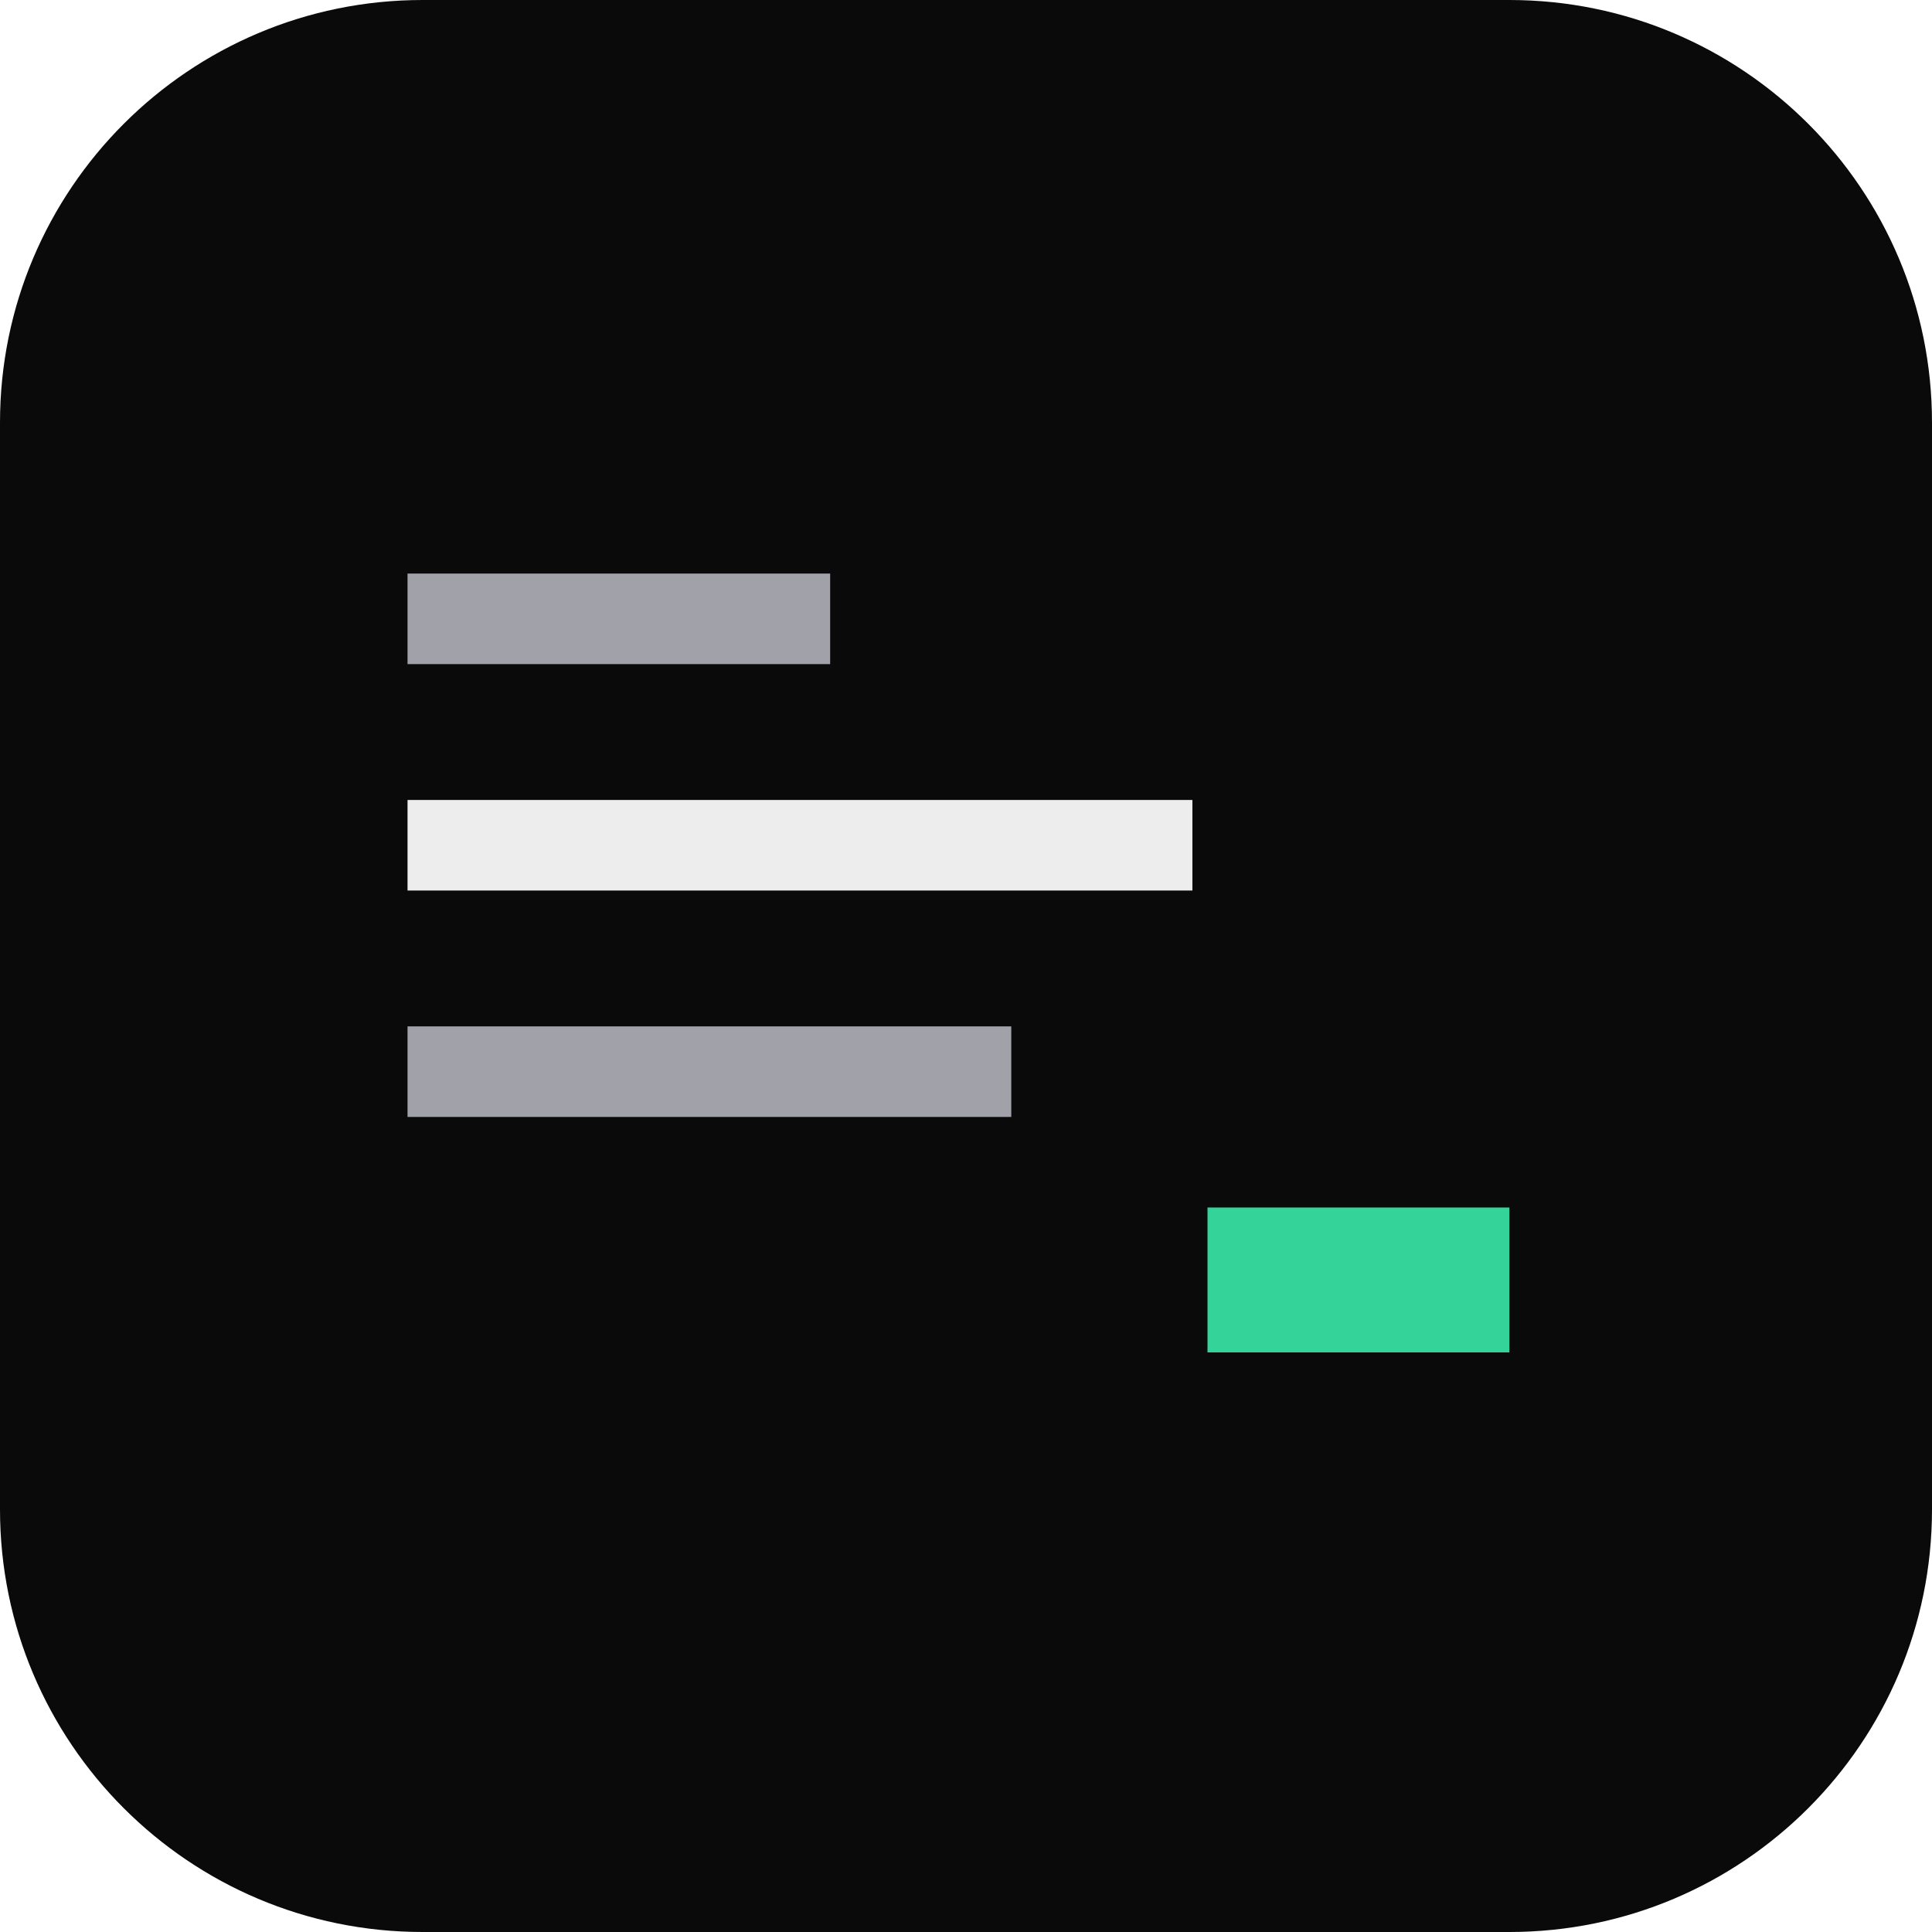
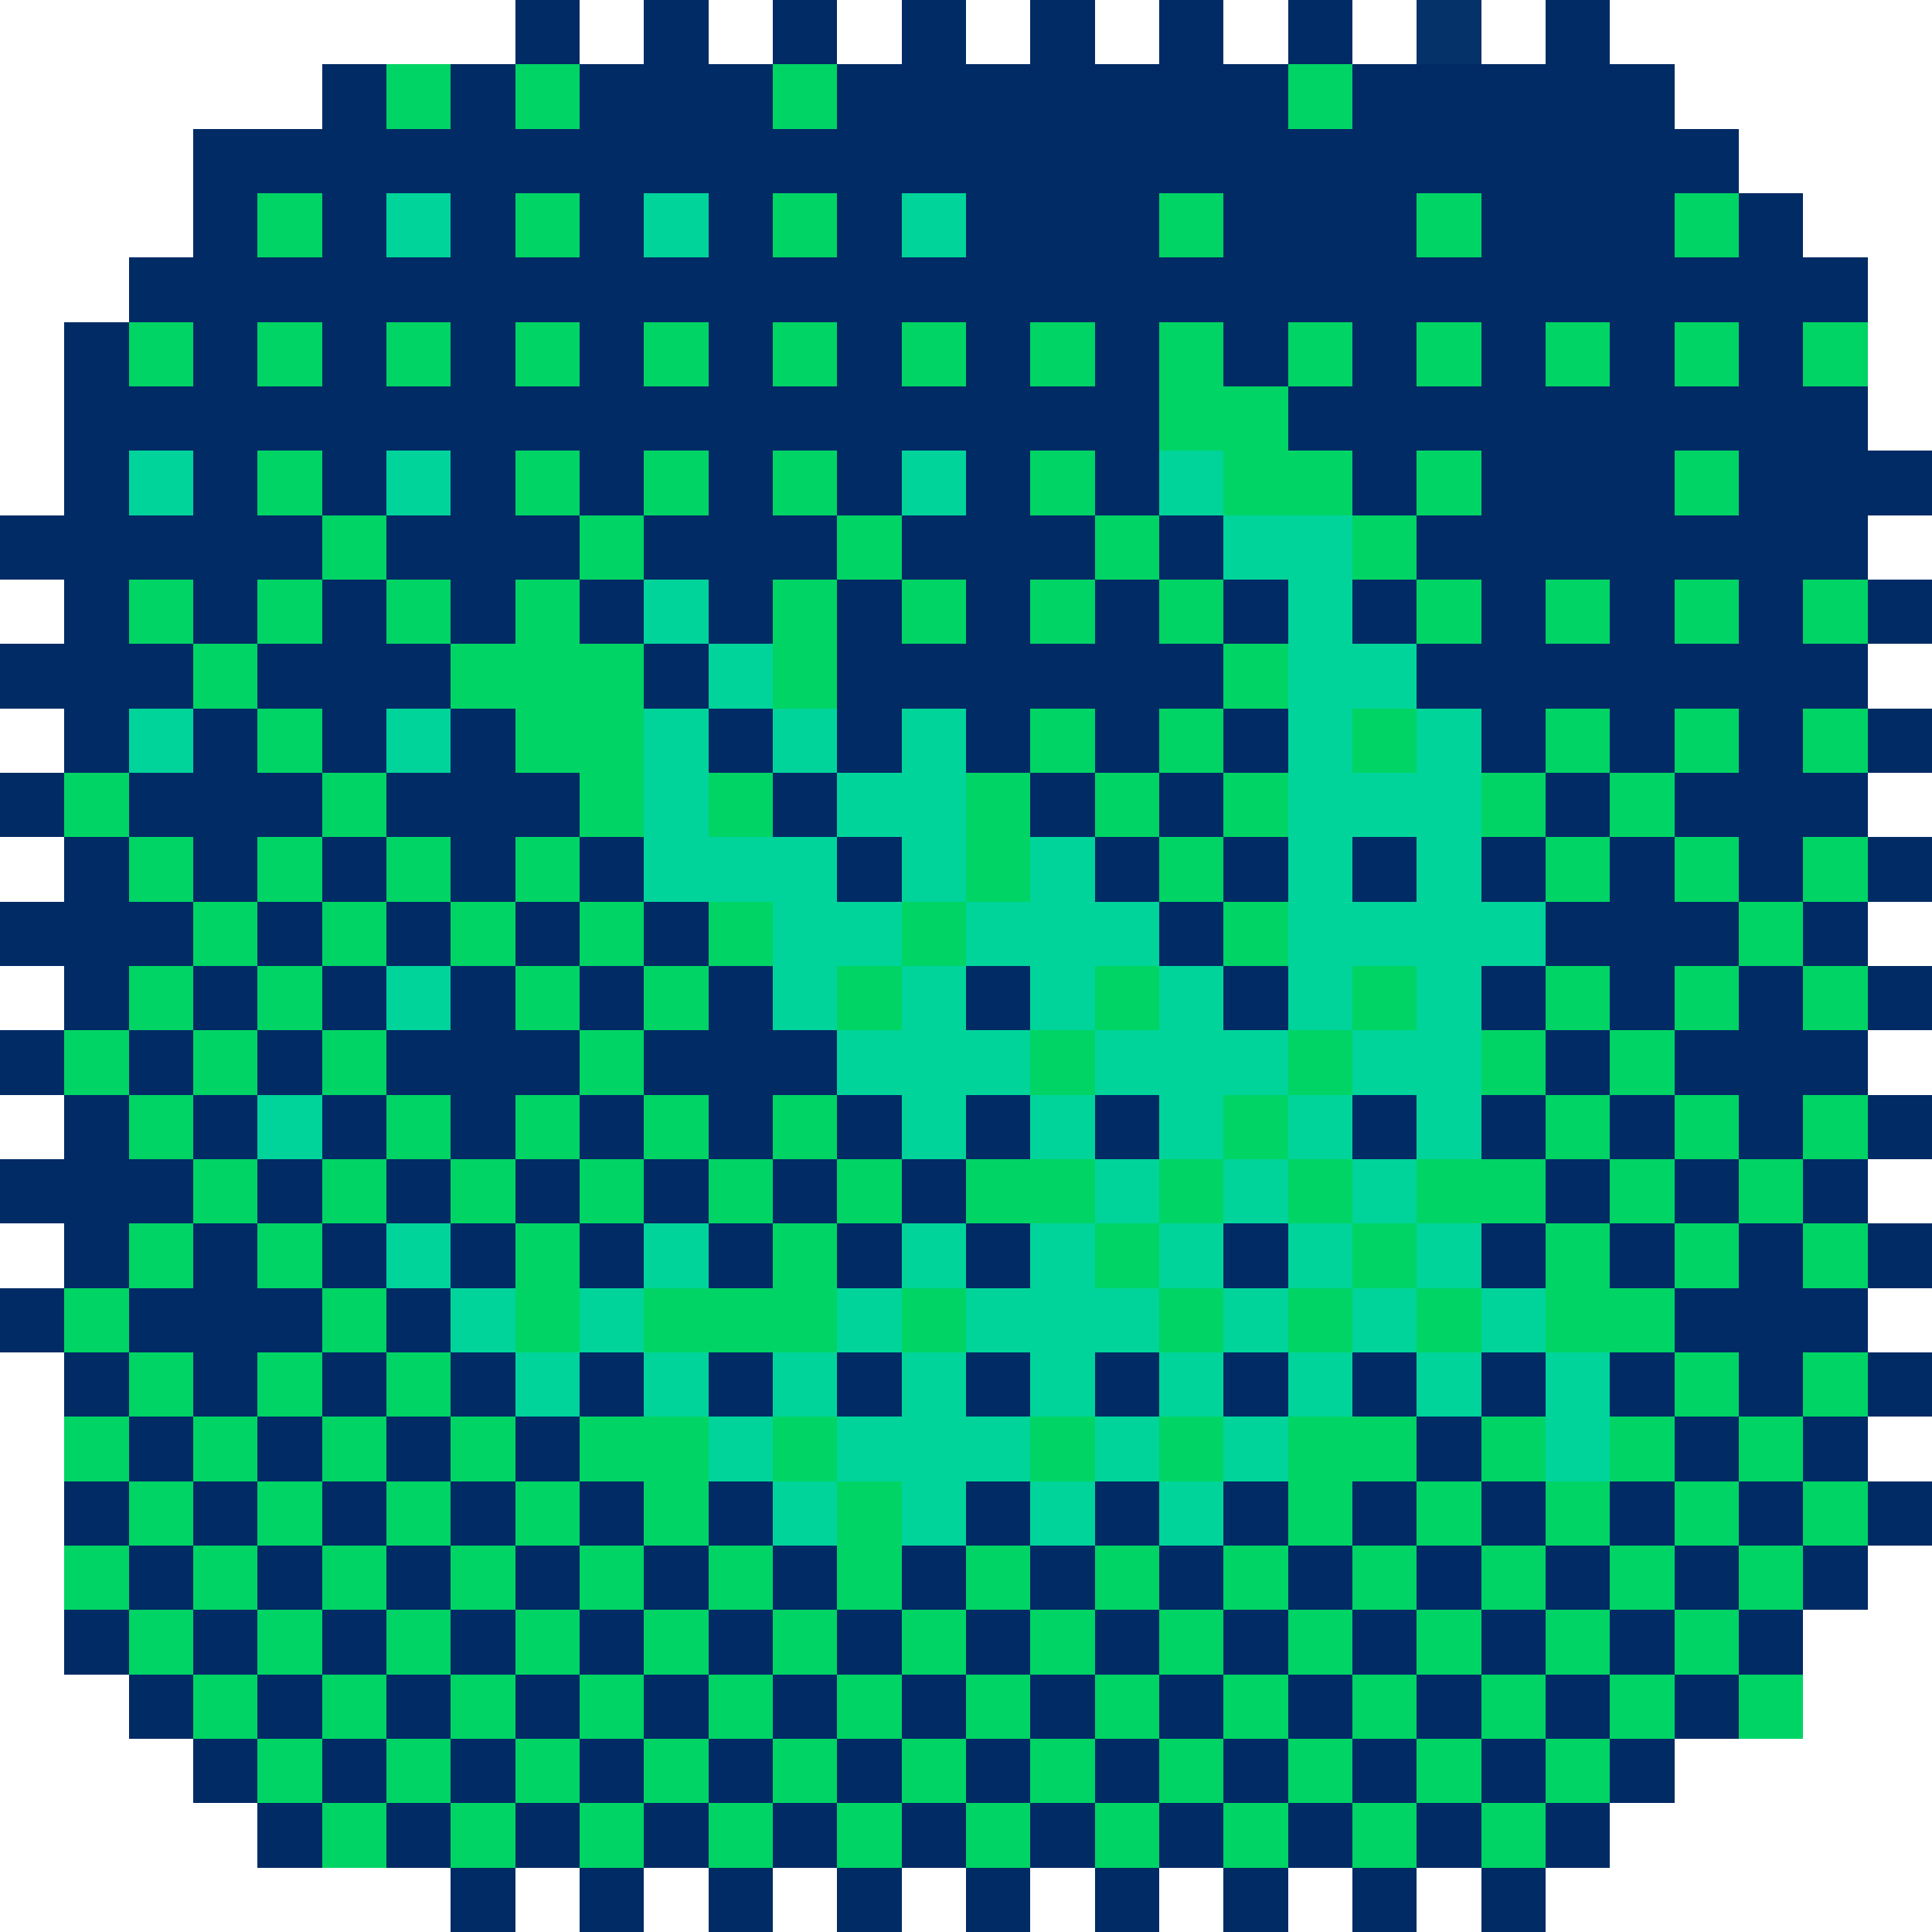
- <svg xmlns="http://www.w3.org/2000/svg" viewBox="0 0 32 32">
-   <rect width="32" height="32" rx="7" fill="#0a0a0a" />
-   <path d="M7.5 10.25 H13" stroke="#a1a1aa" stroke-width="1.5" stroke-linecap="square" />
-   <path d="M7.5 14 H19" stroke="#ededed" stroke-width="1.5" stroke-linecap="square" />
-   <path d="M7.5 17.75 H16" stroke="#a1a1aa" stroke-width="1.5" stroke-linecap="square" />
-   <rect x="20" y="20" width="5" height="2.4" fill="#34d399" />
+ <svg xmlns="http://www.w3.org/2000/svg" width="30" height="30" viewBox="0 0 30 30" shape-rendering="crispEdges">
+   <g fill="#002B65">
+     <rect x="8" y="0" width="1" height="1" />
+     <rect x="10" y="0" width="1" height="1" />
+     <rect x="12" y="0" width="1" height="1" />
+     <rect x="14" y="0" width="1" height="1" />
+     <rect x="16" y="0" width="1" height="1" />
+     <rect x="18" y="0" width="1" height="1" />
+     <rect x="20" y="0" width="1" height="1" />
+     <rect x="24" y="0" width="1" height="1" />
+     <rect x="5" y="1" width="1" height="1" />
+     <rect x="7" y="1" width="1" height="1" />
+     <rect x="9" y="1" width="3" height="1" />
+     <rect x="13" y="1" width="7" height="1" />
+     <rect x="21" y="1" width="5" height="1" />
+     <rect x="3" y="2" width="24" height="1" />
+     <rect x="3" y="3" width="1" height="1" />
+     <rect x="5" y="3" width="1" height="1" />
+     <rect x="7" y="3" width="1" height="1" />
+     <rect x="9" y="3" width="1" height="1" />
+     <rect x="11" y="3" width="1" height="1" />
+     <rect x="13" y="3" width="1" height="1" />
+     <rect x="15" y="3" width="3" height="1" />
+     <rect x="19" y="3" width="3" height="1" />
+     <rect x="23" y="3" width="3" height="1" />
+     <rect x="27" y="3" width="1" height="1" />
+     <rect x="2" y="4" width="27" height="1" />
+     <rect x="1" y="5" width="1" height="1" />
+     <rect x="3" y="5" width="1" height="1" />
+     <rect x="5" y="5" width="1" height="1" />
+     <rect x="7" y="5" width="1" height="1" />
+     <rect x="9" y="5" width="1" height="1" />
+     <rect x="11" y="5" width="1" height="1" />
+     <rect x="13" y="5" width="1" height="1" />
+     <rect x="15" y="5" width="1" height="1" />
+     <rect x="17" y="5" width="1" height="1" />
+     <rect x="19" y="5" width="1" height="1" />
+     <rect x="21" y="5" width="1" height="1" />
+     <rect x="23" y="5" width="1" height="1" />
+     <rect x="25" y="5" width="1" height="1" />
+     <rect x="27" y="5" width="1" height="1" />
+     <rect x="1" y="6" width="17" height="1" />
+     <rect x="20" y="6" width="9" height="1" />
+     <rect x="1" y="7" width="1" height="1" />
+     <rect x="3" y="7" width="1" height="1" />
+     <rect x="5" y="7" width="1" height="1" />
+     <rect x="7" y="7" width="1" height="1" />
+     <rect x="9" y="7" width="1" height="1" />
+     <rect x="11" y="7" width="1" height="1" />
+     <rect x="13" y="7" width="1" height="1" />
+     <rect x="15" y="7" width="1" height="1" />
+     <rect x="17" y="7" width="1" height="1" />
+     <rect x="21" y="7" width="1" height="1" />
+     <rect x="23" y="7" width="3" height="1" />
+     <rect x="27" y="7" width="3" height="1" />
+     <rect x="0" y="8" width="5" height="1" />
+     <rect x="6" y="8" width="3" height="1" />
+     <rect x="10" y="8" width="3" height="1" />
+     <rect x="14" y="8" width="3" height="1" />
+     <rect x="18" y="8" width="1" height="1" />
+     <rect x="22" y="8" width="7" height="1" />
+     <rect x="1" y="9" width="1" height="1" />
+     <rect x="3" y="9" width="1" height="1" />
+     <rect x="5" y="9" width="1" height="1" />
+     <rect x="7" y="9" width="1" height="1" />
+     <rect x="9" y="9" width="1" height="1" />
+     <rect x="11" y="9" width="1" height="1" />
+     <rect x="13" y="9" width="1" height="1" />
+     <rect x="15" y="9" width="1" height="1" />
+     <rect x="17" y="9" width="1" height="1" />
+     <rect x="19" y="9" width="1" height="1" />
+     <rect x="21" y="9" width="1" height="1" />
+     <rect x="23" y="9" width="1" height="1" />
+     <rect x="25" y="9" width="1" height="1" />
+     <rect x="27" y="9" width="1" height="1" />
+     <rect x="29" y="9" width="1" height="1" />
+     <rect x="0" y="10" width="3" height="1" />
+     <rect x="4" y="10" width="3" height="1" />
+     <rect x="10" y="10" width="1" height="1" />
+     <rect x="13" y="10" width="6" height="1" />
+     <rect x="22" y="10" width="7" height="1" />
+     <rect x="1" y="11" width="1" height="1" />
+     <rect x="3" y="11" width="1" height="1" />
+     <rect x="5" y="11" width="1" height="1" />
+     <rect x="7" y="11" width="1" height="1" />
+     <rect x="11" y="11" width="1" height="1" />
+     <rect x="13" y="11" width="1" height="1" />
+     <rect x="15" y="11" width="1" height="1" />
+     <rect x="17" y="11" width="1" height="1" />
+     <rect x="19" y="11" width="1" height="1" />
+     <rect x="23" y="11" width="1" height="1" />
+     <rect x="25" y="11" width="1" height="1" />
+     <rect x="27" y="11" width="1" height="1" />
+     <rect x="29" y="11" width="1" height="1" />
+     <rect x="0" y="12" width="1" height="1" />
+     <rect x="2" y="12" width="3" height="1" />
+     <rect x="6" y="12" width="3" height="1" />
+     <rect x="12" y="12" width="1" height="1" />
+     <rect x="16" y="12" width="1" height="1" />
+     <rect x="18" y="12" width="1" height="1" />
+     <rect x="24" y="12" width="1" height="1" />
+     <rect x="26" y="12" width="3" height="1" />
+     <rect x="1" y="13" width="1" height="1" />
+     <rect x="3" y="13" width="1" height="1" />
+     <rect x="5" y="13" width="1" height="1" />
+     <rect x="7" y="13" width="1" height="1" />
+     <rect x="9" y="13" width="1" height="1" />
+     <rect x="13" y="13" width="1" height="1" />
+     <rect x="17" y="13" width="1" height="1" />
+     <rect x="19" y="13" width="1" height="1" />
+     <rect x="21" y="13" width="1" height="1" />
+     <rect x="23" y="13" width="1" height="1" />
+     <rect x="25" y="13" width="1" height="1" />
+     <rect x="27" y="13" width="1" height="1" />
+     <rect x="29" y="13" width="1" height="1" />
+     <rect x="0" y="14" width="3" height="1" />
+     <rect x="4" y="14" width="1" height="1" />
+     <rect x="6" y="14" width="1" height="1" />
+     <rect x="8" y="14" width="1" height="1" />
+     <rect x="10" y="14" width="1" height="1" />
+     <rect x="18" y="14" width="1" height="1" />
+     <rect x="24" y="14" width="3" height="1" />
+     <rect x="28" y="14" width="1" height="1" />
+     <rect x="1" y="15" width="1" height="1" />
+     <rect x="3" y="15" width="1" height="1" />
+     <rect x="5" y="15" width="1" height="1" />
+     <rect x="7" y="15" width="1" height="1" />
+     <rect x="9" y="15" width="1" height="1" />
+     <rect x="11" y="15" width="1" height="1" />
+     <rect x="15" y="15" width="1" height="1" />
+     <rect x="19" y="15" width="1" height="1" />
+     <rect x="23" y="15" width="1" height="1" />
+     <rect x="25" y="15" width="1" height="1" />
+     <rect x="27" y="15" width="1" height="1" />
+     <rect x="29" y="15" width="1" height="1" />
+     <rect x="0" y="16" width="1" height="1" />
+     <rect x="2" y="16" width="1" height="1" />
+     <rect x="4" y="16" width="1" height="1" />
+     <rect x="6" y="16" width="3" height="1" />
+     <rect x="10" y="16" width="3" height="1" />
+     <rect x="24" y="16" width="1" height="1" />
+     <rect x="26" y="16" width="3" height="1" />
+     <rect x="1" y="17" width="1" height="1" />
+     <rect x="3" y="17" width="1" height="1" />
+     <rect x="5" y="17" width="1" height="1" />
+     <rect x="7" y="17" width="1" height="1" />
+     <rect x="9" y="17" width="1" height="1" />
+     <rect x="11" y="17" width="1" height="1" />
+     <rect x="13" y="17" width="1" height="1" />
+     <rect x="15" y="17" width="1" height="1" />
+     <rect x="17" y="17" width="1" height="1" />
+     <rect x="21" y="17" width="1" height="1" />
+     <rect x="23" y="17" width="1" height="1" />
+     <rect x="25" y="17" width="1" height="1" />
+     <rect x="27" y="17" width="1" height="1" />
+     <rect x="29" y="17" width="1" height="1" />
+     <rect x="0" y="18" width="3" height="1" />
+     <rect x="4" y="18" width="1" height="1" />
+     <rect x="6" y="18" width="1" height="1" />
+     <rect x="8" y="18" width="1" height="1" />
+     <rect x="10" y="18" width="1" height="1" />
+     <rect x="12" y="18" width="1" height="1" />
+     <rect x="14" y="18" width="1" height="1" />
+     <rect x="24" y="18" width="1" height="1" />
+     <rect x="26" y="18" width="1" height="1" />
+     <rect x="28" y="18" width="1" height="1" />
+     <rect x="1" y="19" width="1" height="1" />
+     <rect x="3" y="19" width="1" height="1" />
+     <rect x="5" y="19" width="1" height="1" />
+     <rect x="7" y="19" width="1" height="1" />
+     <rect x="9" y="19" width="1" height="1" />
+     <rect x="11" y="19" width="1" height="1" />
+     <rect x="13" y="19" width="1" height="1" />
+     <rect x="15" y="19" width="1" height="1" />
+     <rect x="19" y="19" width="1" height="1" />
+     <rect x="23" y="19" width="1" height="1" />
+     <rect x="25" y="19" width="1" height="1" />
+     <rect x="27" y="19" width="1" height="1" />
+     <rect x="29" y="19" width="1" height="1" />
+     <rect x="0" y="20" width="1" height="1" />
+     <rect x="2" y="20" width="3" height="1" />
+     <rect x="6" y="20" width="1" height="1" />
+     <rect x="26" y="20" width="3" height="1" />
+     <rect x="1" y="21" width="1" height="1" />
+     <rect x="3" y="21" width="1" height="1" />
+     <rect x="5" y="21" width="1" height="1" />
+     <rect x="7" y="21" width="1" height="1" />
+     <rect x="9" y="21" width="1" height="1" />
+     <rect x="11" y="21" width="1" height="1" />
+     <rect x="13" y="21" width="1" height="1" />
+     <rect x="15" y="21" width="1" height="1" />
+     <rect x="17" y="21" width="1" height="1" />
+     <rect x="19" y="21" width="1" height="1" />
+     <rect x="21" y="21" width="1" height="1" />
+     <rect x="23" y="21" width="1" height="1" />
+     <rect x="25" y="21" width="1" height="1" />
+     <rect x="27" y="21" width="1" height="1" />
+     <rect x="29" y="21" width="1" height="1" />
+     <rect x="2" y="22" width="1" height="1" />
+     <rect x="4" y="22" width="1" height="1" />
+     <rect x="6" y="22" width="1" height="1" />
+     <rect x="8" y="22" width="1" height="1" />
+     <rect x="22" y="22" width="1" height="1" />
+     <rect x="26" y="22" width="1" height="1" />
+     <rect x="28" y="22" width="1" height="1" />
+     <rect x="1" y="23" width="1" height="1" />
+     <rect x="3" y="23" width="1" height="1" />
+     <rect x="5" y="23" width="1" height="1" />
+     <rect x="7" y="23" width="1" height="1" />
+     <rect x="9" y="23" width="1" height="1" />
+     <rect x="11" y="23" width="1" height="1" />
+     <rect x="15" y="23" width="1" height="1" />
+     <rect x="17" y="23" width="1" height="1" />
+     <rect x="19" y="23" width="1" height="1" />
+     <rect x="21" y="23" width="1" height="1" />
+     <rect x="23" y="23" width="1" height="1" />
+     <rect x="25" y="23" width="1" height="1" />
+     <rect x="27" y="23" width="1" height="1" />
+     <rect x="29" y="23" width="1" height="1" />
+     <rect x="2" y="24" width="1" height="1" />
+     <rect x="4" y="24" width="1" height="1" />
+     <rect x="6" y="24" width="1" height="1" />
+     <rect x="8" y="24" width="1" height="1" />
+     <rect x="10" y="24" width="1" height="1" />
+     <rect x="12" y="24" width="1" height="1" />
+     <rect x="14" y="24" width="1" height="1" />
+     <rect x="16" y="24" width="1" height="1" />
+     <rect x="18" y="24" width="1" height="1" />
+     <rect x="20" y="24" width="1" height="1" />
+     <rect x="24" y="24" width="1" height="1" />
+     <rect x="26" y="24" width="1" height="1" />
+     <rect x="28" y="24" width="1" height="1" />
+     <rect x="1" y="25" width="1" height="1" />
+     <rect x="3" y="25" width="1" height="1" />
+     <rect x="5" y="25" width="1" height="1" />
+     <rect x="7" y="25" width="1" height="1" />
+     <rect x="9" y="25" width="1" height="1" />
+     <rect x="11" y="25" width="1" height="1" />
+     <rect x="13" y="25" width="1" height="1" />
+     <rect x="15" y="25" width="1" height="1" />
+     <rect x="17" y="25" width="1" height="1" />
+     <rect x="19" y="25" width="1" height="1" />
+     <rect x="21" y="25" width="1" height="1" />
+     <rect x="23" y="25" width="1" height="1" />
+     <rect x="25" y="25" width="1" height="1" />
+     <rect x="27" y="25" width="1" height="1" />
+     <rect x="2" y="26" width="1" height="1" />
+     <rect x="4" y="26" width="1" height="1" />
+     <rect x="6" y="26" width="1" height="1" />
+     <rect x="8" y="26" width="1" height="1" />
+     <rect x="10" y="26" width="1" height="1" />
+     <rect x="12" y="26" width="1" height="1" />
+     <rect x="14" y="26" width="1" height="1" />
+     <rect x="16" y="26" width="1" height="1" />
+     <rect x="18" y="26" width="1" height="1" />
+     <rect x="20" y="26" width="1" height="1" />
+     <rect x="22" y="26" width="1" height="1" />
+     <rect x="24" y="26" width="1" height="1" />
+     <rect x="26" y="26" width="1" height="1" />
+     <rect x="3" y="27" width="1" height="1" />
+     <rect x="5" y="27" width="1" height="1" />
+     <rect x="7" y="27" width="1" height="1" />
+     <rect x="9" y="27" width="1" height="1" />
+     <rect x="11" y="27" width="1" height="1" />
+     <rect x="13" y="27" width="1" height="1" />
+     <rect x="15" y="27" width="1" height="1" />
+     <rect x="17" y="27" width="1" height="1" />
+     <rect x="19" y="27" width="1" height="1" />
+     <rect x="21" y="27" width="1" height="1" />
+     <rect x="23" y="27" width="1" height="1" />
+     <rect x="25" y="27" width="1" height="1" />
+     <rect x="4" y="28" width="1" height="1" />
+     <rect x="6" y="28" width="1" height="1" />
+     <rect x="8" y="28" width="1" height="1" />
+     <rect x="10" y="28" width="1" height="1" />
+     <rect x="12" y="28" width="1" height="1" />
+     <rect x="14" y="28" width="1" height="1" />
+     <rect x="16" y="28" width="1" height="1" />
+     <rect x="18" y="28" width="1" height="1" />
+     <rect x="20" y="28" width="1" height="1" />
+     <rect x="22" y="28" width="1" height="1" />
+     <rect x="24" y="28" width="1" height="1" />
+     <rect x="7" y="29" width="1" height="1" />
+     <rect x="9" y="29" width="1" height="1" />
+     <rect x="11" y="29" width="1" height="1" />
+     <rect x="13" y="29" width="1" height="1" />
+     <rect x="15" y="29" width="1" height="1" />
+     <rect x="17" y="29" width="1" height="1" />
+     <rect x="19" y="29" width="1" height="1" />
+     <rect x="21" y="29" width="1" height="1" />
+     <rect x="23" y="29" width="1" height="1" />
+   </g>
+   <g fill="#002A65">
+     <rect x="22" y="24" width="1" height="1" />
+   </g>
+   <g fill="#053269">
+     <rect x="22" y="0" width="1" height="1" />
+   </g>
+   <g fill="#00D465">
+     <rect x="6" y="1" width="1" height="1" />
+     <rect x="8" y="1" width="1" height="1" />
+     <rect x="12" y="1" width="1" height="1" />
+     <rect x="20" y="1" width="1" height="1" />
+     <rect x="4" y="3" width="1" height="1" />
+     <rect x="8" y="3" width="1" height="1" />
+     <rect x="12" y="3" width="1" height="1" />
+     <rect x="18" y="3" width="1" height="1" />
+     <rect x="22" y="3" width="1" height="1" />
+     <rect x="26" y="3" width="1" height="1" />
+     <rect x="2" y="5" width="1" height="1" />
+     <rect x="4" y="5" width="1" height="1" />
+     <rect x="6" y="5" width="1" height="1" />
+     <rect x="8" y="5" width="1" height="1" />
+     <rect x="10" y="5" width="1" height="1" />
+     <rect x="12" y="5" width="1" height="1" />
+     <rect x="14" y="5" width="1" height="1" />
+     <rect x="16" y="5" width="1" height="1" />
+     <rect x="18" y="5" width="1" height="1" />
+     <rect x="20" y="5" width="1" height="1" />
+     <rect x="22" y="5" width="1" height="1" />
+     <rect x="24" y="5" width="1" height="1" />
+     <rect x="26" y="5" width="1" height="1" />
+     <rect x="28" y="5" width="1" height="1" />
+     <rect x="18" y="6" width="2" height="1" />
+     <rect x="4" y="7" width="1" height="1" />
+     <rect x="8" y="7" width="1" height="1" />
+     <rect x="10" y="7" width="1" height="1" />
+     <rect x="12" y="7" width="1" height="1" />
+     <rect x="16" y="7" width="1" height="1" />
+     <rect x="19" y="7" width="2" height="1" />
+     <rect x="22" y="7" width="1" height="1" />
+     <rect x="26" y="7" width="1" height="1" />
+     <rect x="5" y="8" width="1" height="1" />
+     <rect x="9" y="8" width="1" height="1" />
+     <rect x="13" y="8" width="1" height="1" />
+     <rect x="17" y="8" width="1" height="1" />
+     <rect x="21" y="8" width="1" height="1" />
+     <rect x="2" y="9" width="1" height="1" />
+     <rect x="4" y="9" width="1" height="1" />
+     <rect x="6" y="9" width="1" height="1" />
+     <rect x="8" y="9" width="1" height="1" />
+     <rect x="12" y="9" width="1" height="1" />
+     <rect x="14" y="9" width="1" height="1" />
+     <rect x="16" y="9" width="1" height="1" />
+     <rect x="18" y="9" width="1" height="1" />
+     <rect x="22" y="9" width="1" height="1" />
+     <rect x="24" y="9" width="1" height="1" />
+     <rect x="26" y="9" width="1" height="1" />
+     <rect x="28" y="9" width="1" height="1" />
+     <rect x="3" y="10" width="1" height="1" />
+     <rect x="7" y="10" width="3" height="1" />
+     <rect x="12" y="10" width="1" height="1" />
+     <rect x="19" y="10" width="1" height="1" />
+     <rect x="4" y="11" width="1" height="1" />
+     <rect x="8" y="11" width="2" height="1" />
+     <rect x="16" y="11" width="1" height="1" />
+     <rect x="18" y="11" width="1" height="1" />
+     <rect x="21" y="11" width="1" height="1" />
+     <rect x="24" y="11" width="1" height="1" />
+     <rect x="26" y="11" width="1" height="1" />
+     <rect x="28" y="11" width="1" height="1" />
+     <rect x="1" y="12" width="1" height="1" />
+     <rect x="5" y="12" width="1" height="1" />
+     <rect x="9" y="12" width="1" height="1" />
+     <rect x="11" y="12" width="1" height="1" />
+     <rect x="15" y="12" width="1" height="1" />
+     <rect x="17" y="12" width="1" height="1" />
+     <rect x="19" y="12" width="1" height="1" />
+     <rect x="23" y="12" width="1" height="1" />
+     <rect x="25" y="12" width="1" height="1" />
+     <rect x="2" y="13" width="1" height="1" />
+     <rect x="4" y="13" width="1" height="1" />
+     <rect x="6" y="13" width="1" height="1" />
+     <rect x="8" y="13" width="1" height="1" />
+     <rect x="15" y="13" width="1" height="1" />
+     <rect x="18" y="13" width="1" height="1" />
+     <rect x="24" y="13" width="1" height="1" />
+     <rect x="26" y="13" width="1" height="1" />
+     <rect x="28" y="13" width="1" height="1" />
+     <rect x="3" y="14" width="1" height="1" />
+     <rect x="5" y="14" width="1" height="1" />
+     <rect x="7" y="14" width="1" height="1" />
+     <rect x="9" y="14" width="1" height="1" />
+     <rect x="11" y="14" width="1" height="1" />
+     <rect x="14" y="14" width="1" height="1" />
+     <rect x="19" y="14" width="1" height="1" />
+     <rect x="27" y="14" width="1" height="1" />
+     <rect x="2" y="15" width="1" height="1" />
+     <rect x="4" y="15" width="1" height="1" />
+     <rect x="8" y="15" width="1" height="1" />
+     <rect x="10" y="15" width="1" height="1" />
+     <rect x="13" y="15" width="1" height="1" />
+     <rect x="17" y="15" width="1" height="1" />
+     <rect x="21" y="15" width="1" height="1" />
+     <rect x="24" y="15" width="1" height="1" />
+     <rect x="26" y="15" width="1" height="1" />
+     <rect x="28" y="15" width="1" height="1" />
+     <rect x="1" y="16" width="1" height="1" />
+     <rect x="3" y="16" width="1" height="1" />
+     <rect x="5" y="16" width="1" height="1" />
+     <rect x="9" y="16" width="1" height="1" />
+     <rect x="16" y="16" width="1" height="1" />
+     <rect x="20" y="16" width="1" height="1" />
+     <rect x="23" y="16" width="1" height="1" />
+     <rect x="25" y="16" width="1" height="1" />
+     <rect x="2" y="17" width="1" height="1" />
+     <rect x="6" y="17" width="1" height="1" />
+     <rect x="8" y="17" width="1" height="1" />
+     <rect x="10" y="17" width="1" height="1" />
+     <rect x="12" y="17" width="1" height="1" />
+     <rect x="19" y="17" width="1" height="1" />
+     <rect x="24" y="17" width="1" height="1" />
+     <rect x="26" y="17" width="1" height="1" />
+     <rect x="28" y="17" width="1" height="1" />
+     <rect x="3" y="18" width="1" height="1" />
+     <rect x="5" y="18" width="1" height="1" />
+     <rect x="7" y="18" width="1" height="1" />
+     <rect x="9" y="18" width="1" height="1" />
+     <rect x="11" y="18" width="1" height="1" />
+     <rect x="13" y="18" width="1" height="1" />
+     <rect x="15" y="18" width="2" height="1" />
+     <rect x="18" y="18" width="1" height="1" />
+     <rect x="20" y="18" width="1" height="1" />
+     <rect x="22" y="18" width="2" height="1" />
+     <rect x="25" y="18" width="1" height="1" />
+     <rect x="27" y="18" width="1" height="1" />
+     <rect x="2" y="19" width="1" height="1" />
+     <rect x="4" y="19" width="1" height="1" />
+     <rect x="8" y="19" width="1" height="1" />
+     <rect x="12" y="19" width="1" height="1" />
+     <rect x="17" y="19" width="1" height="1" />
+     <rect x="21" y="19" width="1" height="1" />
+     <rect x="24" y="19" width="1" height="1" />
+     <rect x="26" y="19" width="1" height="1" />
+     <rect x="28" y="19" width="1" height="1" />
+     <rect x="1" y="20" width="1" height="1" />
+     <rect x="5" y="20" width="1" height="1" />
+     <rect x="8" y="20" width="1" height="1" />
+     <rect x="10" y="20" width="3" height="1" />
+     <rect x="14" y="20" width="1" height="1" />
+     <rect x="18" y="20" width="1" height="1" />
+     <rect x="20" y="20" width="1" height="1" />
+     <rect x="22" y="20" width="1" height="1" />
+     <rect x="24" y="20" width="2" height="1" />
+     <rect x="2" y="21" width="1" height="1" />
+     <rect x="4" y="21" width="1" height="1" />
+     <rect x="6" y="21" width="1" height="1" />
+     <rect x="26" y="21" width="1" height="1" />
+     <rect x="28" y="21" width="1" height="1" />
+     <rect x="1" y="22" width="1" height="1" />
+     <rect x="3" y="22" width="1" height="1" />
+     <rect x="5" y="22" width="1" height="1" />
+     <rect x="7" y="22" width="1" height="1" />
+     <rect x="9" y="22" width="2" height="1" />
+     <rect x="12" y="22" width="1" height="1" />
+     <rect x="16" y="22" width="1" height="1" />
+     <rect x="18" y="22" width="1" height="1" />
+     <rect x="20" y="22" width="2" height="1" />
+     <rect x="23" y="22" width="1" height="1" />
+     <rect x="25" y="22" width="1" height="1" />
+     <rect x="27" y="22" width="1" height="1" />
+     <rect x="2" y="23" width="1" height="1" />
+     <rect x="4" y="23" width="1" height="1" />
+     <rect x="6" y="23" width="1" height="1" />
+     <rect x="8" y="23" width="1" height="1" />
+     <rect x="10" y="23" width="1" height="1" />
+     <rect x="13" y="23" width="1" height="1" />
+     <rect x="20" y="23" width="1" height="1" />
+     <rect x="22" y="23" width="1" height="1" />
+     <rect x="24" y="23" width="1" height="1" />
+     <rect x="26" y="23" width="1" height="1" />
+     <rect x="28" y="23" width="1" height="1" />
+     <rect x="1" y="24" width="1" height="1" />
+     <rect x="3" y="24" width="1" height="1" />
+     <rect x="5" y="24" width="1" height="1" />
+     <rect x="7" y="24" width="1" height="1" />
+     <rect x="9" y="24" width="1" height="1" />
+     <rect x="11" y="24" width="1" height="1" />
+     <rect x="13" y="24" width="1" height="1" />
+     <rect x="15" y="24" width="1" height="1" />
+     <rect x="17" y="24" width="1" height="1" />
+     <rect x="19" y="24" width="1" height="1" />
+     <rect x="21" y="24" width="1" height="1" />
+     <rect x="23" y="24" width="1" height="1" />
+     <rect x="25" y="24" width="1" height="1" />
+     <rect x="27" y="24" width="1" height="1" />
+     <rect x="2" y="25" width="1" height="1" />
+     <rect x="4" y="25" width="1" height="1" />
+     <rect x="6" y="25" width="1" height="1" />
+     <rect x="8" y="25" width="1" height="1" />
+     <rect x="10" y="25" width="1" height="1" />
+     <rect x="12" y="25" width="1" height="1" />
+     <rect x="14" y="25" width="1" height="1" />
+     <rect x="16" y="25" width="1" height="1" />
+     <rect x="18" y="25" width="1" height="1" />
+     <rect x="20" y="25" width="1" height="1" />
+     <rect x="22" y="25" width="1" height="1" />
+     <rect x="24" y="25" width="1" height="1" />
+     <rect x="26" y="25" width="1" height="1" />
+     <rect x="3" y="26" width="1" height="1" />
+     <rect x="5" y="26" width="1" height="1" />
+     <rect x="7" y="26" width="1" height="1" />
+     <rect x="9" y="26" width="1" height="1" />
+     <rect x="11" y="26" width="1" height="1" />
+     <rect x="13" y="26" width="1" height="1" />
+     <rect x="15" y="26" width="1" height="1" />
+     <rect x="17" y="26" width="1" height="1" />
+     <rect x="19" y="26" width="1" height="1" />
+     <rect x="21" y="26" width="1" height="1" />
+     <rect x="23" y="26" width="1" height="1" />
+     <rect x="25" y="26" width="1" height="1" />
+     <rect x="27" y="26" width="1" height="1" />
+     <rect x="4" y="27" width="1" height="1" />
+     <rect x="6" y="27" width="1" height="1" />
+     <rect x="8" y="27" width="1" height="1" />
+     <rect x="10" y="27" width="1" height="1" />
+     <rect x="12" y="27" width="1" height="1" />
+     <rect x="14" y="27" width="1" height="1" />
+     <rect x="16" y="27" width="1" height="1" />
+     <rect x="18" y="27" width="1" height="1" />
+     <rect x="20" y="27" width="1" height="1" />
+     <rect x="22" y="27" width="1" height="1" />
+     <rect x="24" y="27" width="1" height="1" />
+     <rect x="5" y="28" width="1" height="1" />
+     <rect x="7" y="28" width="1" height="1" />
+     <rect x="9" y="28" width="1" height="1" />
+     <rect x="11" y="28" width="1" height="1" />
+     <rect x="13" y="28" width="1" height="1" />
+     <rect x="15" y="28" width="1" height="1" />
+     <rect x="17" y="28" width="1" height="1" />
+     <rect x="19" y="28" width="1" height="1" />
+     <rect x="21" y="28" width="1" height="1" />
+     <rect x="23" y="28" width="1" height="1" />
+   </g>
+   <g fill="#00D49A">
+     <rect x="6" y="3" width="1" height="1" />
+     <rect x="10" y="3" width="1" height="1" />
+     <rect x="14" y="3" width="1" height="1" />
+     <rect x="2" y="7" width="1" height="1" />
+     <rect x="6" y="7" width="1" height="1" />
+     <rect x="14" y="7" width="1" height="1" />
+     <rect x="18" y="7" width="1" height="1" />
+     <rect x="19" y="8" width="2" height="1" />
+     <rect x="10" y="9" width="1" height="1" />
+     <rect x="20" y="9" width="1" height="1" />
+     <rect x="11" y="10" width="1" height="1" />
+     <rect x="20" y="10" width="2" height="1" />
+     <rect x="2" y="11" width="1" height="1" />
+     <rect x="6" y="11" width="1" height="1" />
+     <rect x="10" y="11" width="1" height="1" />
+     <rect x="12" y="11" width="1" height="1" />
+     <rect x="14" y="11" width="1" height="1" />
+     <rect x="20" y="11" width="1" height="1" />
+     <rect x="22" y="11" width="1" height="1" />
+     <rect x="10" y="12" width="1" height="1" />
+     <rect x="13" y="12" width="2" height="1" />
+     <rect x="20" y="12" width="3" height="1" />
+     <rect x="10" y="13" width="3" height="1" />
+     <rect x="14" y="13" width="1" height="1" />
+     <rect x="16" y="13" width="1" height="1" />
+     <rect x="20" y="13" width="1" height="1" />
+     <rect x="22" y="13" width="1" height="1" />
+     <rect x="12" y="14" width="2" height="1" />
+     <rect x="15" y="14" width="3" height="1" />
+     <rect x="20" y="14" width="4" height="1" />
+     <rect x="6" y="15" width="1" height="1" />
+     <rect x="12" y="15" width="1" height="1" />
+     <rect x="14" y="15" width="1" height="1" />
+     <rect x="16" y="15" width="1" height="1" />
+     <rect x="18" y="15" width="1" height="1" />
+     <rect x="20" y="15" width="1" height="1" />
+     <rect x="22" y="15" width="1" height="1" />
+     <rect x="13" y="16" width="3" height="1" />
+     <rect x="17" y="16" width="3" height="1" />
+     <rect x="21" y="16" width="2" height="1" />
+     <rect x="4" y="17" width="1" height="1" />
+     <rect x="14" y="17" width="1" height="1" />
+     <rect x="16" y="17" width="1" height="1" />
+     <rect x="18" y="17" width="1" height="1" />
+     <rect x="20" y="17" width="1" height="1" />
+     <rect x="22" y="17" width="1" height="1" />
+     <rect x="17" y="18" width="1" height="1" />
+     <rect x="19" y="18" width="1" height="1" />
+     <rect x="21" y="18" width="1" height="1" />
+     <rect x="6" y="19" width="1" height="1" />
+     <rect x="10" y="19" width="1" height="1" />
+     <rect x="14" y="19" width="1" height="1" />
+     <rect x="16" y="19" width="1" height="1" />
+     <rect x="18" y="19" width="1" height="1" />
+     <rect x="20" y="19" width="1" height="1" />
+     <rect x="22" y="19" width="1" height="1" />
+     <rect x="7" y="20" width="1" height="1" />
+     <rect x="9" y="20" width="1" height="1" />
+     <rect x="13" y="20" width="1" height="1" />
+     <rect x="15" y="20" width="3" height="1" />
+     <rect x="19" y="20" width="1" height="1" />
+     <rect x="21" y="20" width="1" height="1" />
+     <rect x="23" y="20" width="1" height="1" />
+     <rect x="8" y="21" width="1" height="1" />
+     <rect x="10" y="21" width="1" height="1" />
+     <rect x="12" y="21" width="1" height="1" />
+     <rect x="14" y="21" width="1" height="1" />
+     <rect x="16" y="21" width="1" height="1" />
+     <rect x="18" y="21" width="1" height="1" />
+     <rect x="20" y="21" width="1" height="1" />
+     <rect x="22" y="21" width="1" height="1" />
+     <rect x="24" y="21" width="1" height="1" />
+     <rect x="11" y="22" width="1" height="1" />
+     <rect x="13" y="22" width="3" height="1" />
+     <rect x="17" y="22" width="1" height="1" />
+     <rect x="19" y="22" width="1" height="1" />
+     <rect x="24" y="22" width="1" height="1" />
+     <rect x="12" y="23" width="1" height="1" />
+     <rect x="14" y="23" width="1" height="1" />
+     <rect x="16" y="23" width="1" height="1" />
+     <rect x="18" y="23" width="1" height="1" />
+   </g>
</svg>
